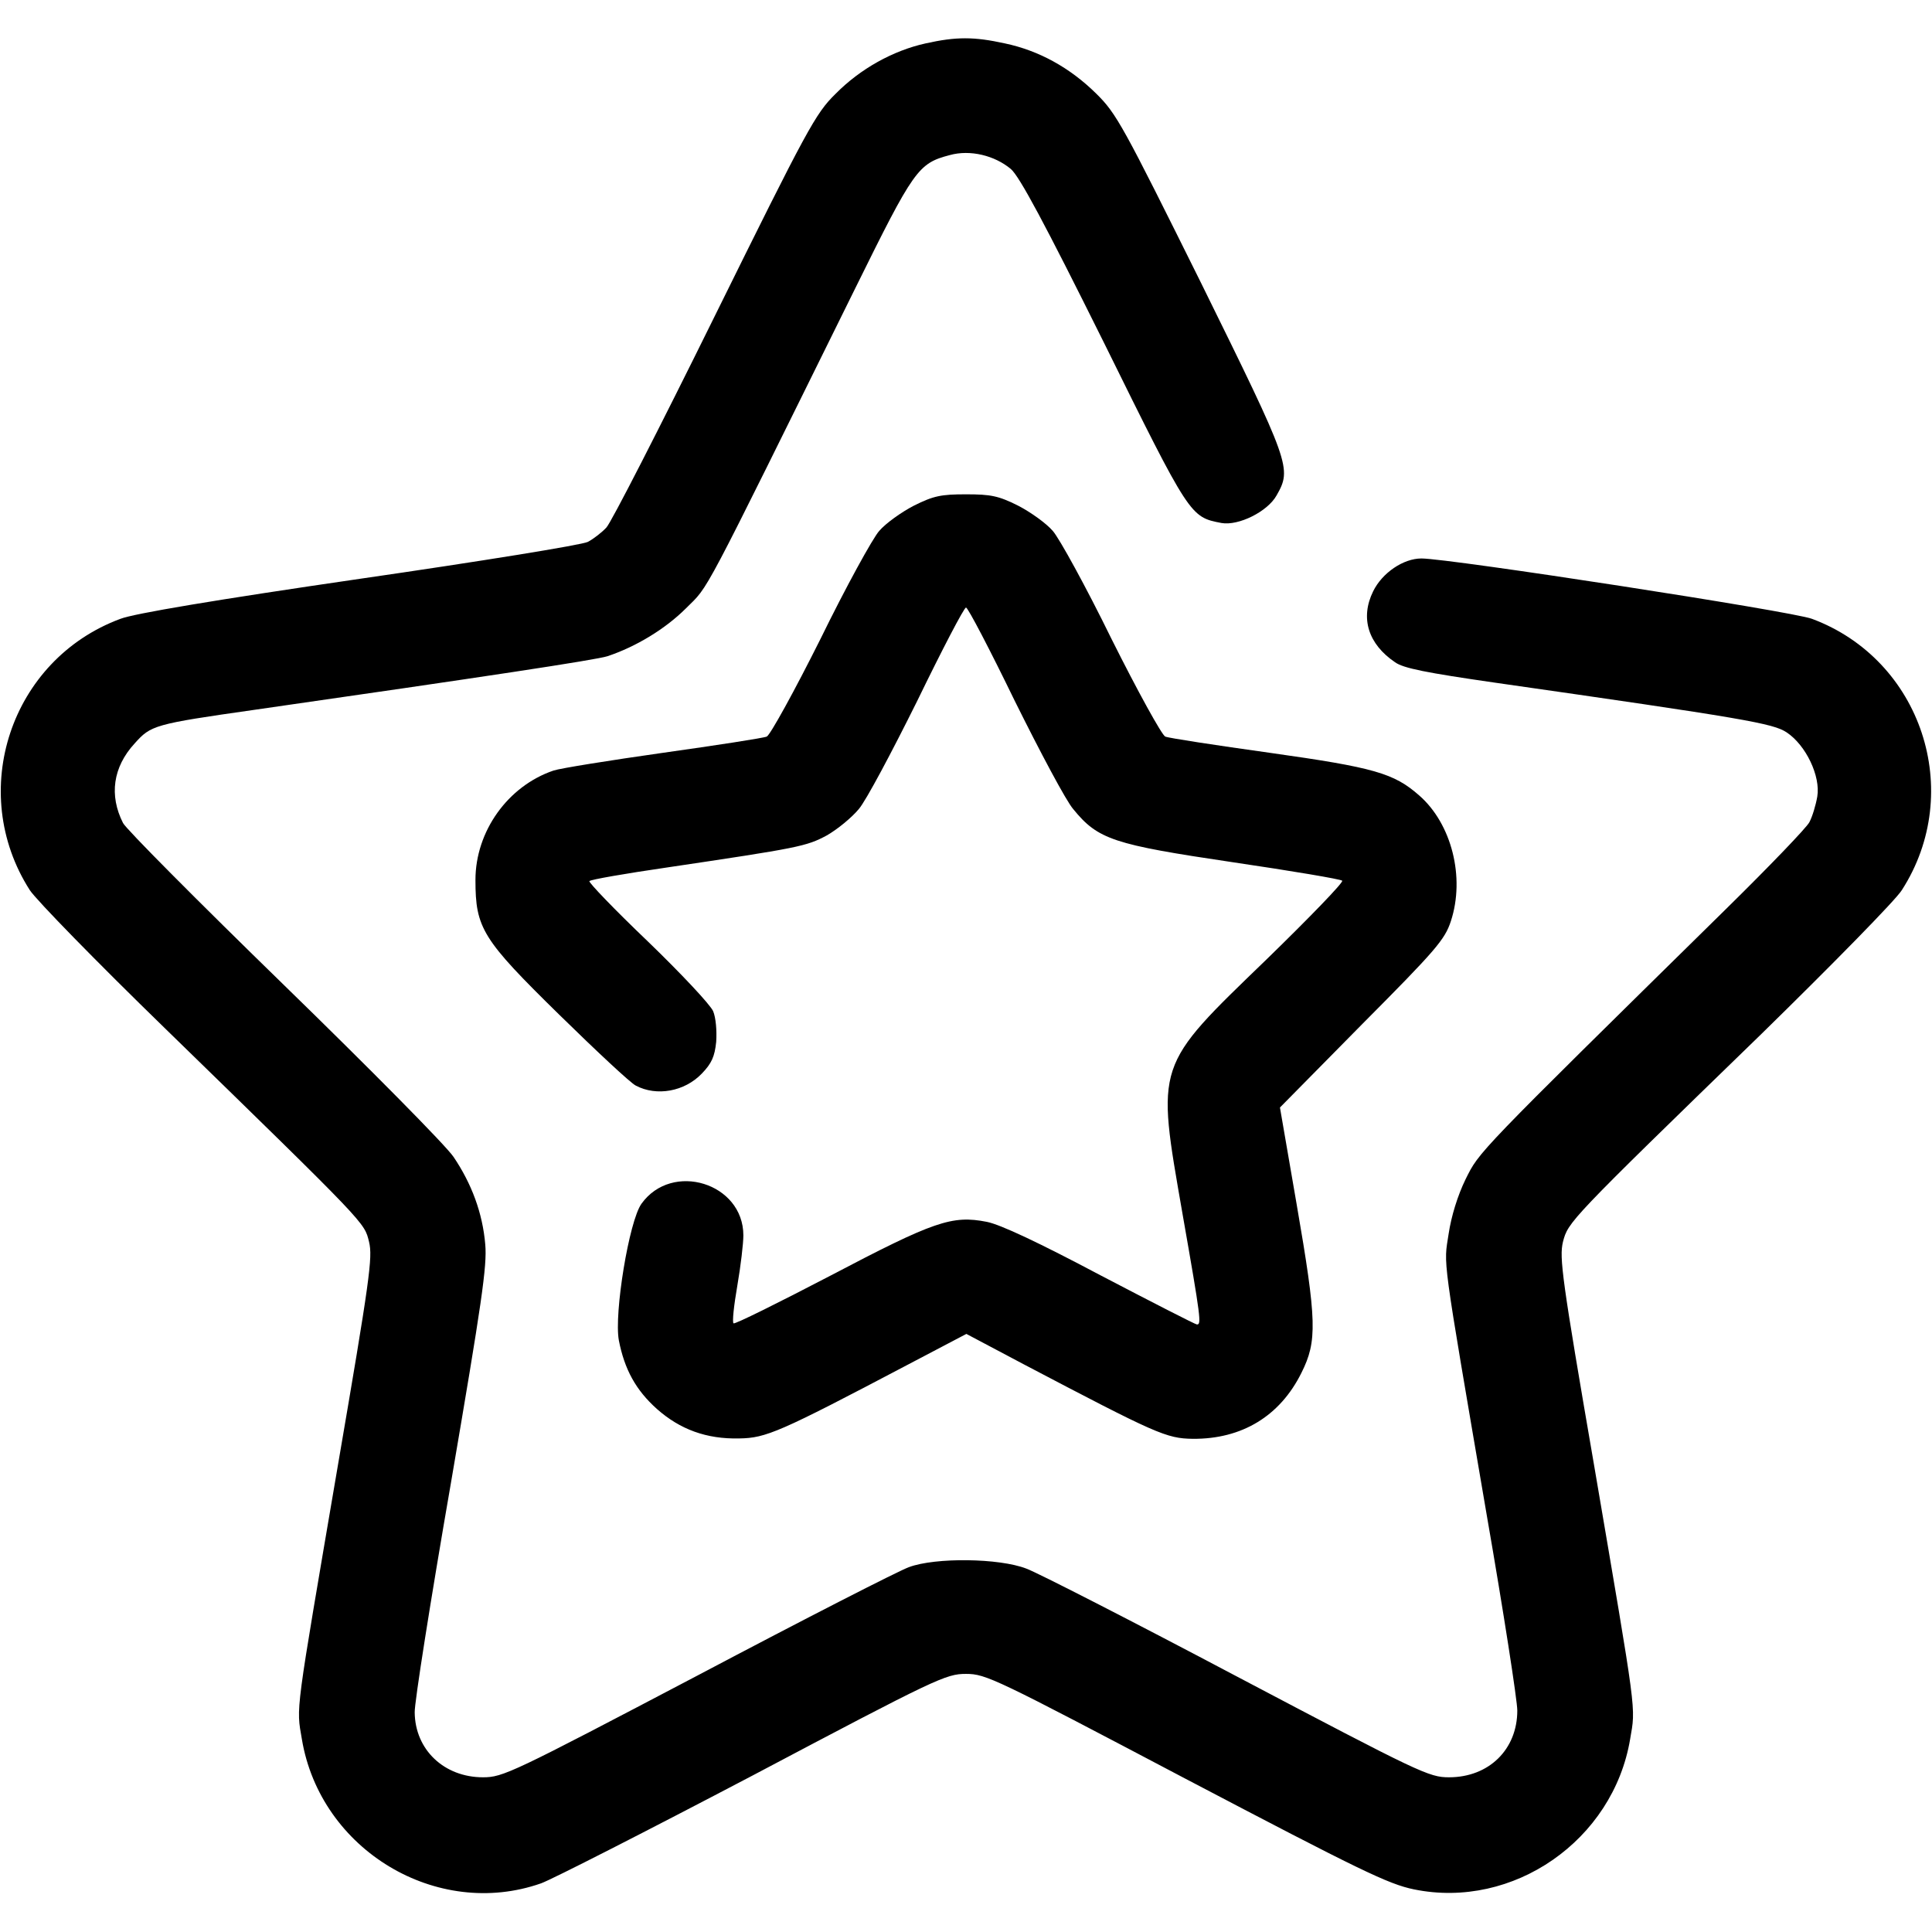
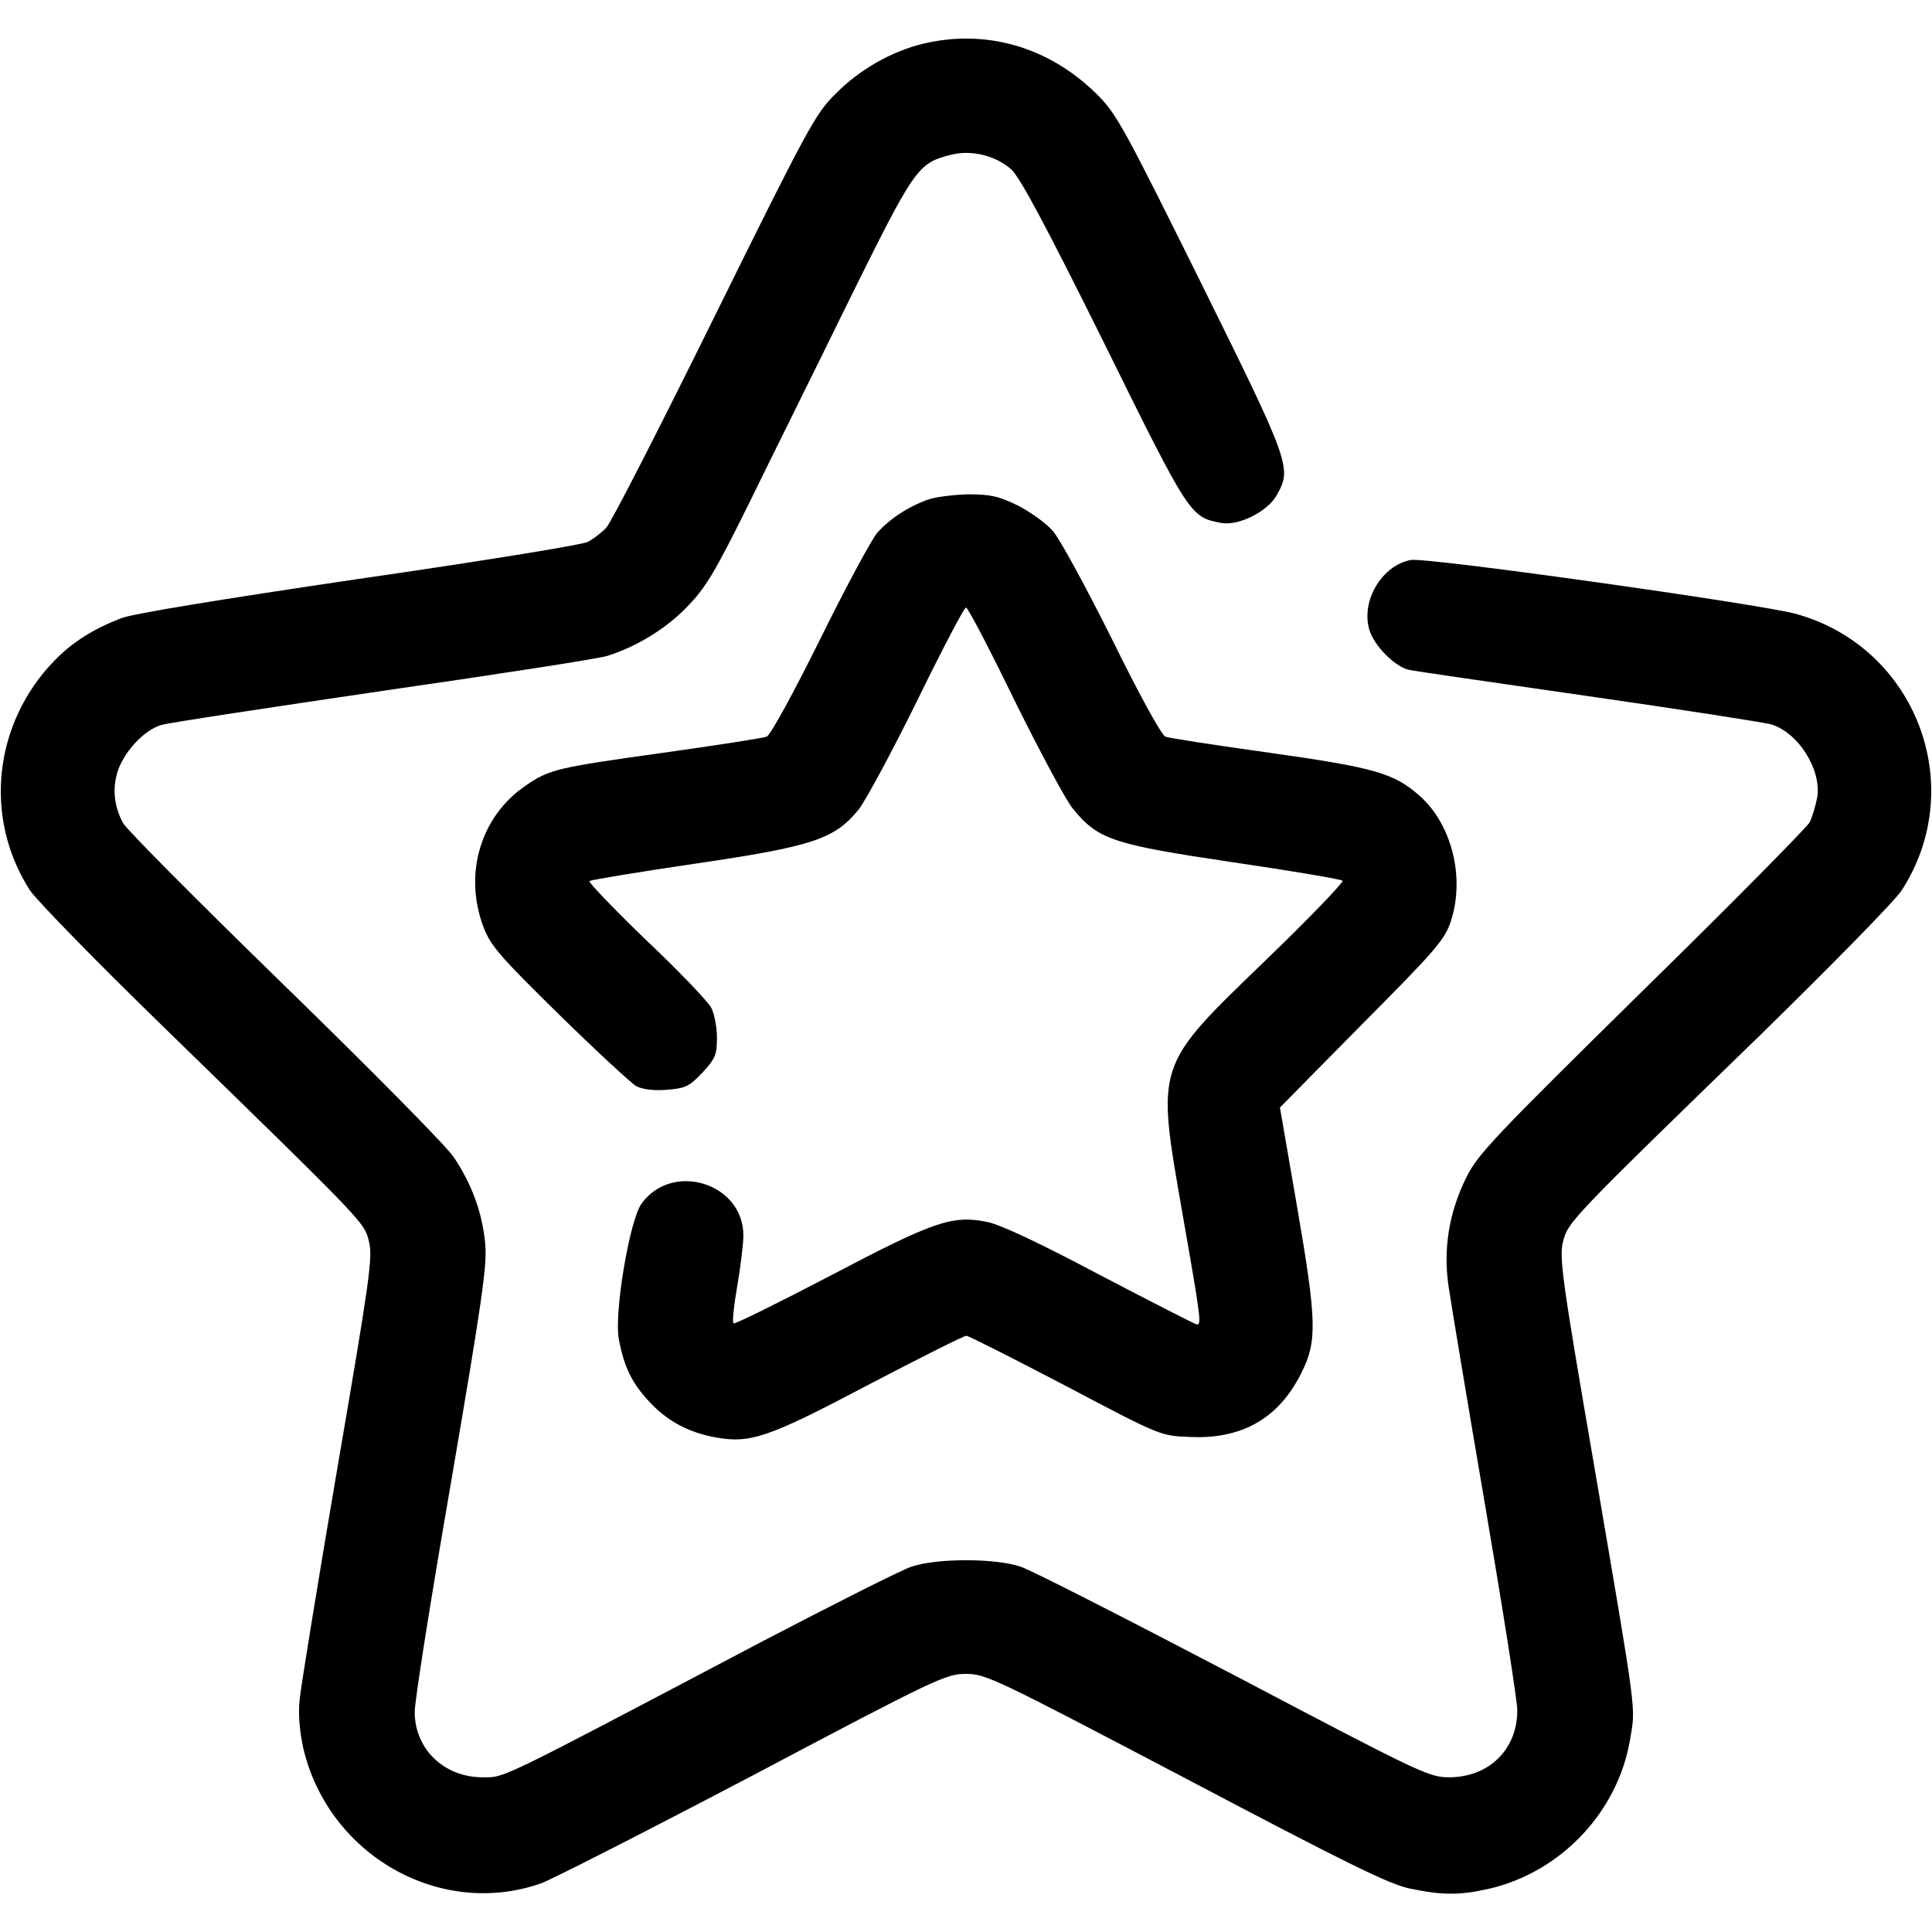
<svg xmlns="http://www.w3.org/2000/svg" version="1.0" width="512pt" height="512pt" viewBox="0 0 512 512" preserveAspectRatio="xMidYMid meet">
  <g transform="translate(0,512) scale(0.1,-0.1)" fill="#000000" stroke="none">
-     <path d="M2453 5005 c-86 -19 -173 -67 -239 -134 -53 -52 -74 -91 -321 -591 -145 -294 -274 -546 -286 -558 -12 -13 -34 -30 -49 -38 -15 -8 -287 -52 -605 -98 -384 -56 -598 -92 -634 -106 -291 -108 -407 -458 -240 -719 17 -26 178 -191 358 -366 540 -526 528 -514 541 -566 10 -41 2 -99 -83 -595 -114 -669 -110 -635 -95 -723 49 -294 358 -479 634 -382 28 10 281 139 561 286 488 258 512 269 565 269 53 0 77 -12 582 -278 463 -243 537 -279 605 -293 263 -54 528 130 573 398 15 88 19 54 -95 723 -86 499 -93 553 -83 595 14 53 14 54 526 551 188 184 356 355 372 381 168 261 52 611 -238 719 -52 20 -961 160 -1035 160 -48 0 -104 -38 -128 -87 -35 -71 -13 -140 58 -188 22 -16 84 -28 264 -54 664 -95 738 -108 774 -132 51 -34 90 -116 81 -170 -4 -23 -13 -53 -21 -68 -7 -14 -107 -118 -222 -231 -666 -655 -652 -641 -689 -715 -21 -43 -38 -98 -45 -145 -13 -86 -20 -37 101 -745 45 -259 81 -492 81 -518 0 -103 -75 -177 -181 -177 -53 0 -76 11 -560 266 -278 147 -530 276 -560 287 -72 28 -241 30 -311 4 -26 -9 -278 -138 -560 -287 -493 -259 -516 -270 -569 -270 -103 0 -180 73 -181 172 -1 24 42 297 96 608 82 480 96 575 91 632 -7 83 -36 161 -84 232 -20 30 -223 235 -450 456 -227 221 -419 414 -426 429 -37 73 -27 148 31 211 43 48 51 51 318 89 606 87 904 132 935 142 75 25 153 72 208 127 63 63 33 7 449 849 155 314 166 330 250 352 54 15 119 -1 162 -37 23 -20 89 -143 246 -459 229 -464 229 -463 312 -479 45 -8 122 30 146 73 41 72 37 82 -200 563 -207 417 -224 449 -278 502 -70 69 -152 114 -242 133 -82 18 -129 18 -210 0z" />
-     <path d="M2422 3780 c-33 -17 -75 -47 -92 -67 -17 -19 -88 -148 -156 -287 -69 -138 -133 -254 -142 -258 -9 -4 -133 -23 -275 -43 -141 -20 -272 -41 -290 -47 -121 -41 -207 -161 -207 -290 0 -128 18 -157 222 -357 99 -97 190 -182 203 -188 55 -29 129 -16 175 32 26 27 34 45 38 84 2 30 -1 64 -8 81 -7 17 -85 100 -173 185 -89 85 -158 157 -155 160 3 4 95 20 205 36 350 52 370 56 424 85 28 16 66 47 85 70 19 22 88 152 155 287 66 136 124 247 129 247 5 0 63 -111 129 -247 67 -135 136 -265 155 -287 66 -81 106 -94 423 -141 156 -23 287 -45 290 -49 4 -4 -86 -97 -199 -207 -299 -289 -294 -274 -224 -677 49 -279 50 -292 38 -292 -4 0 -119 59 -255 130 -164 87 -266 135 -302 142 -92 18 -139 2 -415 -143 -138 -72 -253 -129 -256 -126 -4 3 1 48 10 100 9 52 16 112 16 133 0 139 -189 197 -270 84 -33 -46 -73 -291 -60 -362 15 -77 45 -132 101 -182 61 -54 131 -80 218 -78 71 1 106 16 444 194 l158 83 151 -80 c354 -186 379 -197 449 -198 130 -1 231 60 288 175 42 84 41 136 -13 448 l-44 255 217 220 c197 198 220 225 236 274 38 116 2 258 -84 333 -67 59 -119 74 -396 113 -143 20 -268 39 -277 43 -9 4 -73 120 -142 258 -68 139 -139 268 -156 287 -17 20 -59 50 -92 67 -52 26 -72 30 -138 30 -66 0 -86 -4 -138 -30z" />
+     <path d="M2446 5004 c-83 -20 -168 -68 -232 -133 -53 -52 -74 -91 -321 -591 -145 -294 -274 -546 -286 -558 -12 -13 -34 -30 -49 -38 -15 -8 -288 -52 -606 -98 -366 -54 -598 -92 -630 -104 -75 -29 -131 -64 -179 -114 -160 -166 -187 -415 -64 -607 17 -26 178 -191 358 -366 540 -526 528 -514 541 -566 10 -41 2 -99 -84 -600 -52 -305 -97 -581 -100 -614 -4 -39 0 -84 10 -129 67 -283 363 -451 630 -357 28 10 281 139 561 286 488 258 512 269 565 269 53 0 77 -12 582 -277 427 -225 540 -281 595 -292 86 -18 132 -18 211 0 190 45 340 204 372 396 15 88 19 54 -95 723 -86 499 -93 553 -83 595 14 53 14 54 526 551 188 184 356 355 372 381 178 276 37 644 -280 732 -93 26 -982 151 -1021 143 -77 -14 -133 -109 -110 -185 12 -42 67 -97 104 -106 12 -3 227 -34 477 -70 250 -36 469 -70 485 -75 72 -23 132 -120 121 -192 -4 -22 -13 -52 -20 -67 -8 -14 -208 -217 -445 -449 -391 -385 -434 -430 -465 -492 -46 -93 -62 -190 -47 -290 6 -41 49 -300 96 -575 47 -275 86 -522 86 -548 0 -103 -75 -177 -181 -177 -53 0 -76 11 -570 271 -283 148 -537 278 -565 287 -68 23 -222 23 -290 0 -27 -9 -205 -99 -395 -198 -710 -374 -681 -360 -741 -360 -102 0 -179 74 -180 172 -1 24 42 297 96 608 82 480 96 575 91 632 -7 83 -36 161 -84 232 -20 30 -223 235 -450 456 -227 221 -419 414 -426 429 -23 43 -28 87 -16 131 15 54 72 117 119 129 20 6 286 46 591 91 305 44 571 85 590 92 76 24 154 71 209 128 50 51 73 88 164 272 57 117 178 360 266 540 174 352 183 365 268 387 54 15 119 0 162 -37 23 -20 88 -141 246 -459 229 -464 229 -463 312 -479 45 -8 122 30 146 73 41 72 38 82 -200 563 -207 417 -224 449 -278 502 -126 124 -293 172 -459 132z" />
+     <path d="M2459 3796 c-53 -19 -104 -53 -135 -89 -15 -18 -83 -144 -151 -282 -69 -139 -131 -253 -141 -257 -9 -4 -133 -23 -275 -43 -280 -39 -302 -44 -364 -87 -119 -81 -165 -233 -112 -374 19 -50 42 -77 201 -233 99 -97 191 -182 205 -190 17 -8 46 -12 81 -9 49 4 59 9 94 46 34 37 38 47 38 92 0 28 -7 64 -15 79 -8 16 -85 97 -172 179 -86 83 -154 154 -151 157 3 3 129 24 279 46 313 46 370 65 434 143 19 24 89 154 156 290 66 135 124 246 129 246 5 0 63 -111 129 -247 67 -135 136 -265 155 -287 66 -81 106 -94 423 -141 156 -23 287 -45 291 -49 3 -4 -86 -97 -200 -207 -299 -289 -294 -274 -224 -677 49 -279 50 -292 38 -292 -4 0 -119 59 -255 130 -164 87 -266 135 -302 142 -92 18 -139 2 -415 -143 -138 -72 -253 -129 -256 -126 -4 3 1 48 10 100 9 52 16 112 16 133 0 139 -189 197 -270 84 -32 -45 -73 -291 -60 -359 14 -74 34 -115 80 -165 47 -51 104 -82 175 -95 93 -17 139 -2 406 139 136 71 253 130 260 130 6 0 124 -60 262 -132 252 -133 252 -133 329 -136 139 -7 237 49 297 170 42 84 41 136 -13 448 l-44 255 217 220 c197 198 220 225 236 274 38 116 2 258 -84 333 -67 59 -119 74 -396 113 -143 20 -268 39 -277 43 -10 4 -72 117 -141 258 -69 138 -139 267 -157 287 -17 20 -59 50 -92 67 -51 25 -73 30 -132 30 -39 -1 -87 -7 -107 -14z" />
  </g>
</svg>
